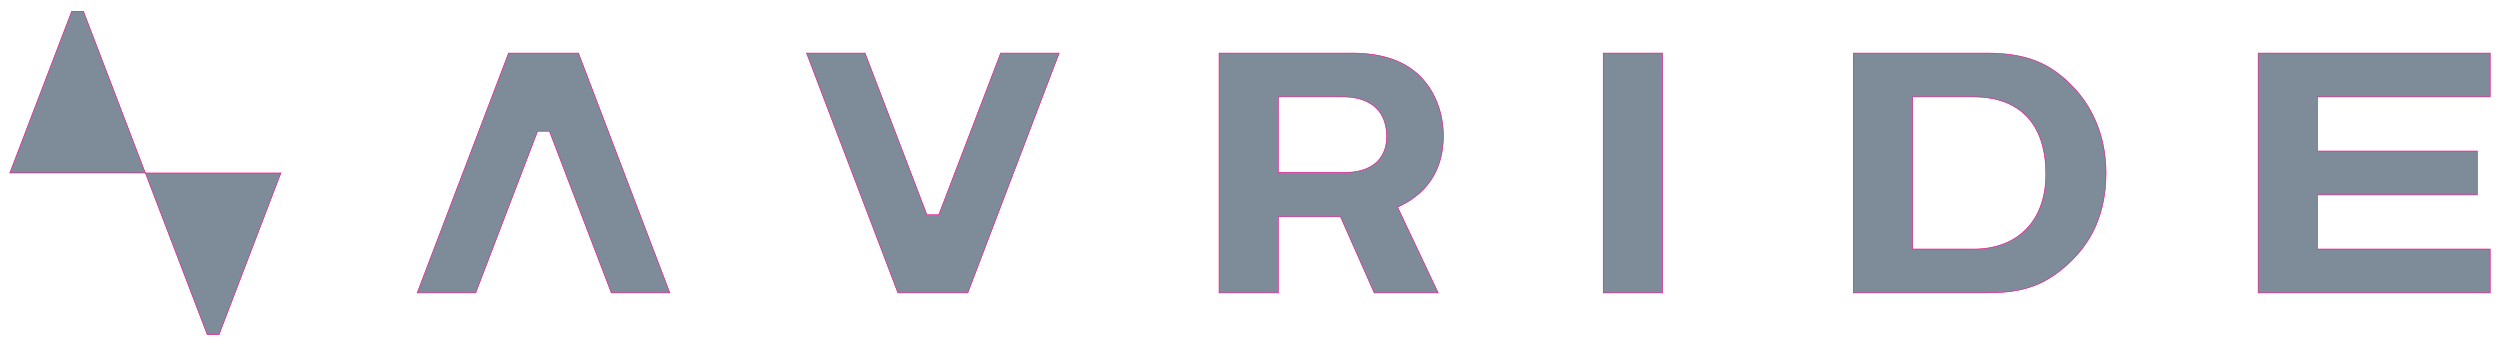
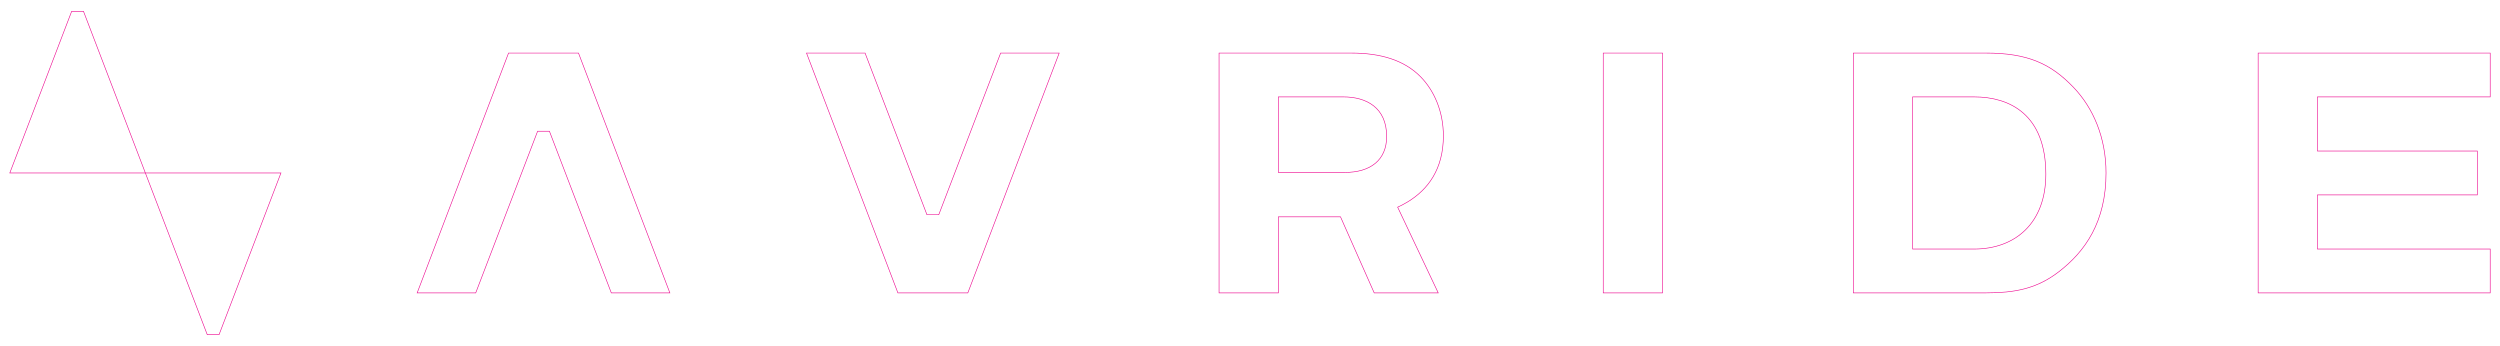
<svg xmlns="http://www.w3.org/2000/svg" width="2171.339" height="300.472" viewBox="0 0 2171.339 300.472">
-   <path d="M 180.004 290.658 L 190.262 290.658 L 244.009 150.235 L 126.257 150.235 Z" fill="#7e8c9a" />
-   <path d="M 62.252 9.814 L 8.505 150.236 L 126.257 150.236 L 72.51 9.814 Z" fill="#7e8c9a" />
-   <path d="M 441.69 46.084 L 362.334 254.387 L 413.188 254.387 L 466.938 113.965 L 477.195 113.965 L 530.94 254.387 L 581.799 254.387 L 502.443 46.084 Z" fill="#7e8c9a" />
-   <path d="M 815.351 186.506 L 805.09 186.506 L 751.344 46.084 L 700.49 46.084 L 779.846 254.387 L 840.595 254.387 L 919.951 46.084 L 869.097 46.084 Z" fill="#7e8c9a" />
-   <path d="M 1168.186 149.756 L 1110.303 149.756 L 1110.303 84.16 L 1166.728 84.16 C 1186.606 84.16 1204.36 93.309 1204.36 118.55 C 1204.36 139.262 1189.937 149.756 1168.186 149.756 M 1253.628 118.012 C 1253.628 96.959 1245.67 78.586 1233.613 66.458 C 1219.496 52.263 1199.349 46.088 1173.564 46.088 L 1110.303 46.088 L 1110.303 46.084 L 1058.797 46.084 L 1058.797 254.386 L 1110.303 254.386 L 1110.303 188.312 L 1164.267 188.312 L 1193.54 254.386 L 1249.15 254.386 L 1213.918 179.947 C 1216.861 178.603 1219.722 177.095 1222.49 175.424 C 1240.241 164.709 1253.628 146.898 1253.628 118.012" fill="#7e8c9a" />
-   <path d="M 1392.471 254.386 L 1443.978 254.386 L 1443.978 46.083 L 1392.471 46.083 Z" fill="#7e8c9a" />
-   <path d="M 1714.616 216.31 L 1661.203 216.31 L 1661.203 84.161 L 1714.616 84.161 C 1745.745 84.161 1776.874 99.561 1776.874 151.355 C 1776.874 193.858 1750.193 216.31 1714.616 216.31 M 1724.638 46.084 L 1609.696 46.084 L 1609.696 254.387 L 1724.638 254.387 C 1749.81 254.387 1768.63 250.853 1787.575 236.468 C 1811.177 218.55 1829.161 192.543 1829.161 150.235 C 1829.161 119.401 1817.949 93.681 1800.962 75.919 C 1781.079 55.128 1760.966 46.084 1724.638 46.084" fill="#7e8c9a" />
-   <path d="M 2162.835 84.161 L 2162.835 46.084 L 1961.287 46.084 L 1961.287 254.387 L 2162.835 254.387 L 2162.835 216.31 L 2012.793 216.31 L 2012.793 169.274 L 2151.64 169.274 L 2151.64 131.197 L 2012.793 131.197 L 2012.793 84.161 Z" fill="#7e8c9a" />
-   <path stroke="#EC008C" stroke-width="0.5" vector-effect="non-scaling-stroke" d="M 1724.638 46.084 L 1609.696 46.084 L 1609.696 254.387 L 1724.638 254.387 C 1749.81 254.387 1768.63 250.853 1787.575 236.468 C 1811.177 218.55 1829.161 192.543 1829.161 150.235 C 1829.161 119.401 1817.949 93.681 1800.962 75.919 C 1781.079 55.128 1760.966 46.084 1724.638 46.084 Z M 1253.628 118.012 C 1253.628 96.959 1245.67 78.586 1233.613 66.458 C 1219.496 52.263 1199.349 46.088 1173.564 46.088 L 1110.303 46.088 L 1110.303 46.084 L 1058.797 46.084 L 1058.797 254.386 L 1110.303 254.386 L 1110.303 188.312 L 1164.267 188.312 L 1193.54 254.386 L 1249.15 254.386 L 1213.918 179.947 C 1216.861 178.603 1219.722 177.095 1222.49 175.424 C 1240.241 164.709 1253.628 146.898 1253.628 118.012 Z M 2162.834 84.161 L 2162.834 46.084 L 1961.286 46.084 L 1961.286 254.387 L 2162.834 254.387 L 2162.834 216.31 L 2012.792 216.31 L 2012.792 169.274 L 2151.639 169.274 L 2151.639 131.197 L 2012.792 131.197 L 2012.792 84.161 Z M 441.69 46.084 L 362.333 254.387 L 413.187 254.387 L 466.937 113.965 L 477.195 113.965 L 530.94 254.387 L 581.799 254.387 L 502.442 46.084 Z M 815.35 186.506 L 805.089 186.506 L 751.343 46.084 L 700.489 46.084 L 779.845 254.387 L 840.594 254.387 L 919.95 46.084 L 869.096 46.084 Z M 1714.616 216.31 L 1661.203 216.31 L 1661.203 84.161 L 1714.616 84.161 C 1745.745 84.161 1776.874 99.561 1776.874 151.355 C 1776.874 193.858 1750.193 216.31 1714.616 216.31 Z M 1392.471 254.386 L 1443.978 254.386 L 1443.978 46.083 L 1392.471 46.083 Z M 180.004 290.658 L 190.262 290.658 L 244.009 150.235 L 126.257 150.235 Z M 62.251 9.814 L 8.504 150.236 L 126.256 150.236 L 72.509 9.814 Z M 1168.186 149.756 L 1110.303 149.756 L 1110.303 84.16 L 1166.728 84.16 C 1186.606 84.16 1204.36 93.309 1204.36 118.55 C 1204.36 139.262 1189.937 149.756 1168.186 149.756 Z" fill="none" />
+   <path stroke="#EC008C" stroke-width="0.5" vector-effect="non-scaling-stroke" d="M 1724.638 46.084 L 1609.696 46.084 L 1609.696 254.387 L 1724.638 254.387 C 1749.81 254.387 1768.63 250.853 1787.575 236.468 C 1811.177 218.55 1829.161 192.543 1829.161 150.235 C 1829.161 119.401 1817.949 93.681 1800.962 75.919 C 1781.079 55.128 1760.966 46.084 1724.638 46.084 Z M 1253.628 118.012 C 1253.628 96.959 1245.67 78.586 1233.613 66.458 C 1219.496 52.263 1199.349 46.088 1173.564 46.088 L 1110.303 46.088 L 1110.303 46.084 L 1058.797 46.084 L 1058.797 254.386 L 1110.303 254.386 L 1110.303 188.312 L 1164.267 188.312 L 1193.54 254.386 L 1249.15 254.386 L 1213.918 179.947 C 1216.861 178.603 1219.722 177.095 1222.49 175.424 C 1240.241 164.709 1253.628 146.898 1253.628 118.012 Z M 2162.834 84.161 L 2162.834 46.084 L 1961.286 46.084 L 1961.286 254.387 L 2162.834 254.387 L 2162.834 216.31 L 2012.792 216.31 L 2012.792 169.274 L 2151.639 169.274 L 2151.639 131.197 L 2012.792 131.197 L 2012.792 84.161 Z M 441.69 46.084 L 362.333 254.387 L 413.187 254.387 L 466.937 113.965 L 477.194 113.965 L 530.939 254.387 L 581.798 254.387 L 502.442 46.084 Z M 815.35 186.506 L 805.089 186.506 L 751.343 46.084 L 700.489 46.084 L 779.845 254.387 L 840.594 254.387 L 919.95 46.084 L 869.096 46.084 Z M 1714.616 216.31 L 1661.203 216.31 L 1661.203 84.161 L 1714.616 84.161 C 1745.745 84.161 1776.874 99.561 1776.874 151.355 C 1776.874 193.858 1750.193 216.31 1714.616 216.31 Z M 1392.471 254.386 L 1443.978 254.386 L 1443.978 46.083 L 1392.471 46.083 Z M 180.004 290.658 L 190.262 290.658 L 244.009 150.235 L 126.257 150.235 Z M 62.251 9.814 L 8.504 150.236 L 126.256 150.236 L 72.509 9.814 Z M 1168.186 149.756 L 1110.303 149.756 L 1110.303 84.16 L 1166.728 84.16 C 1186.606 84.16 1204.36 93.309 1204.36 118.55 C 1204.36 139.262 1189.937 149.756 1168.186 149.756 Z" fill="none" />
</svg>
